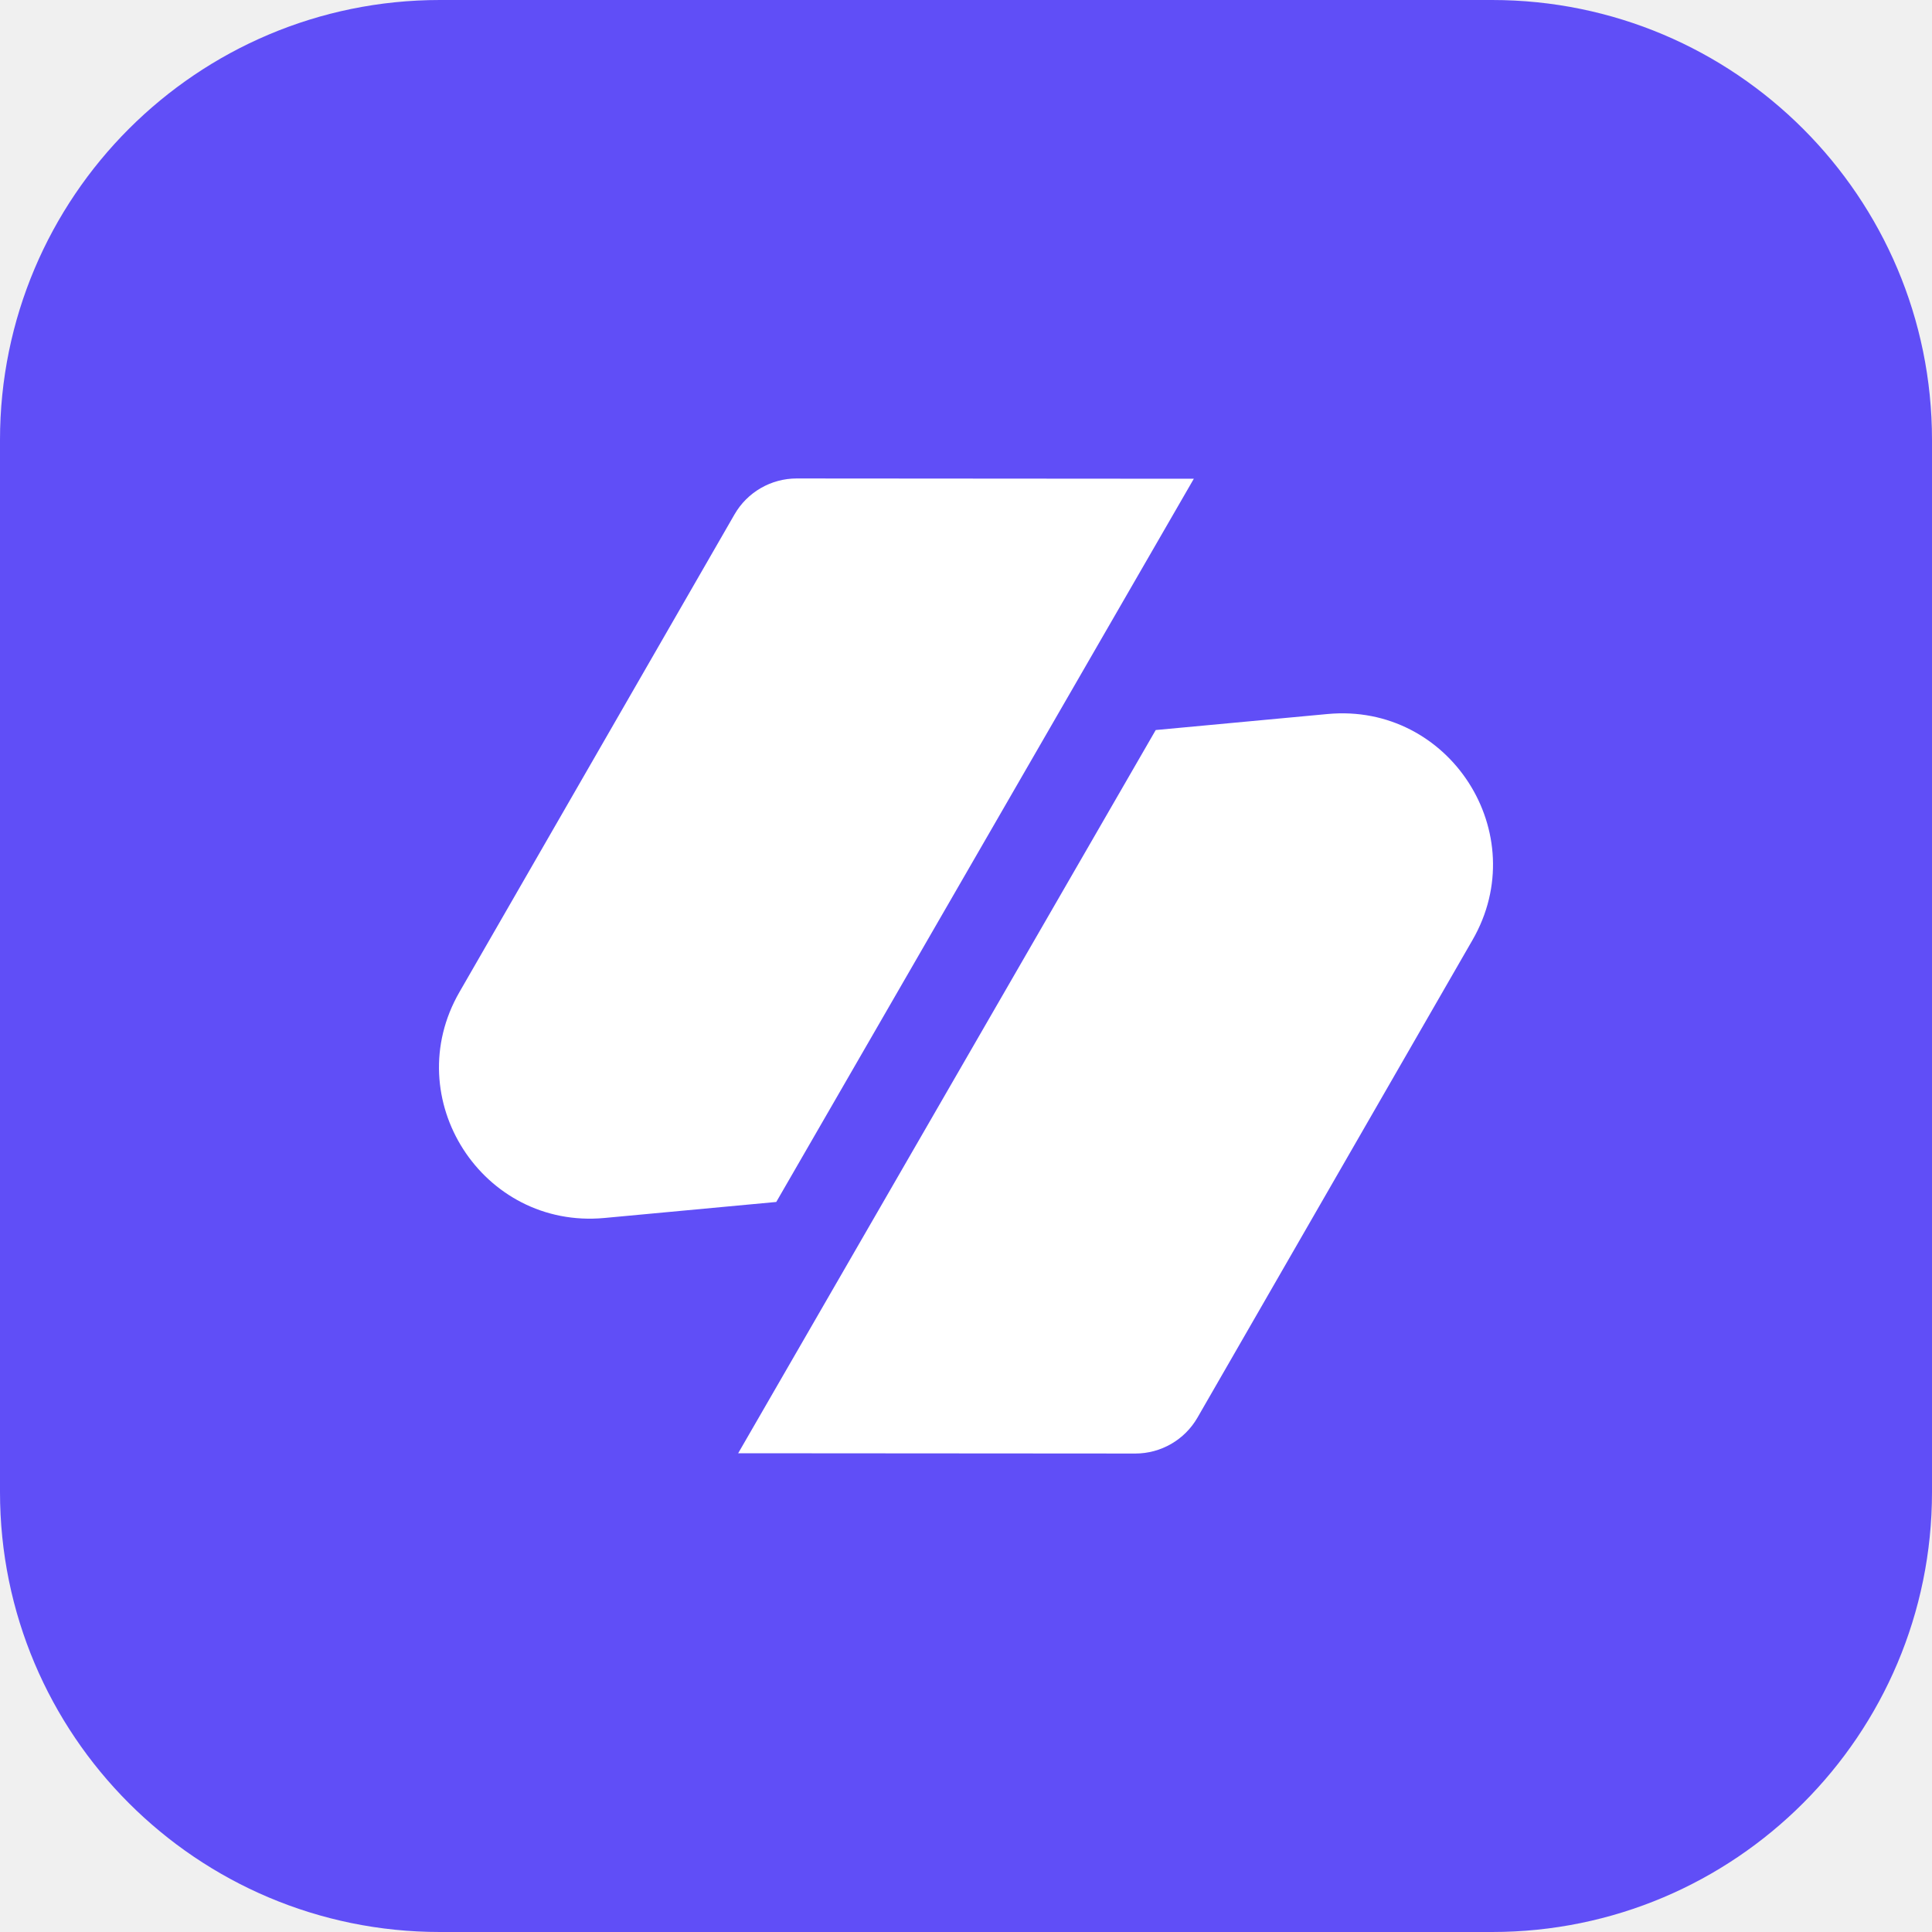
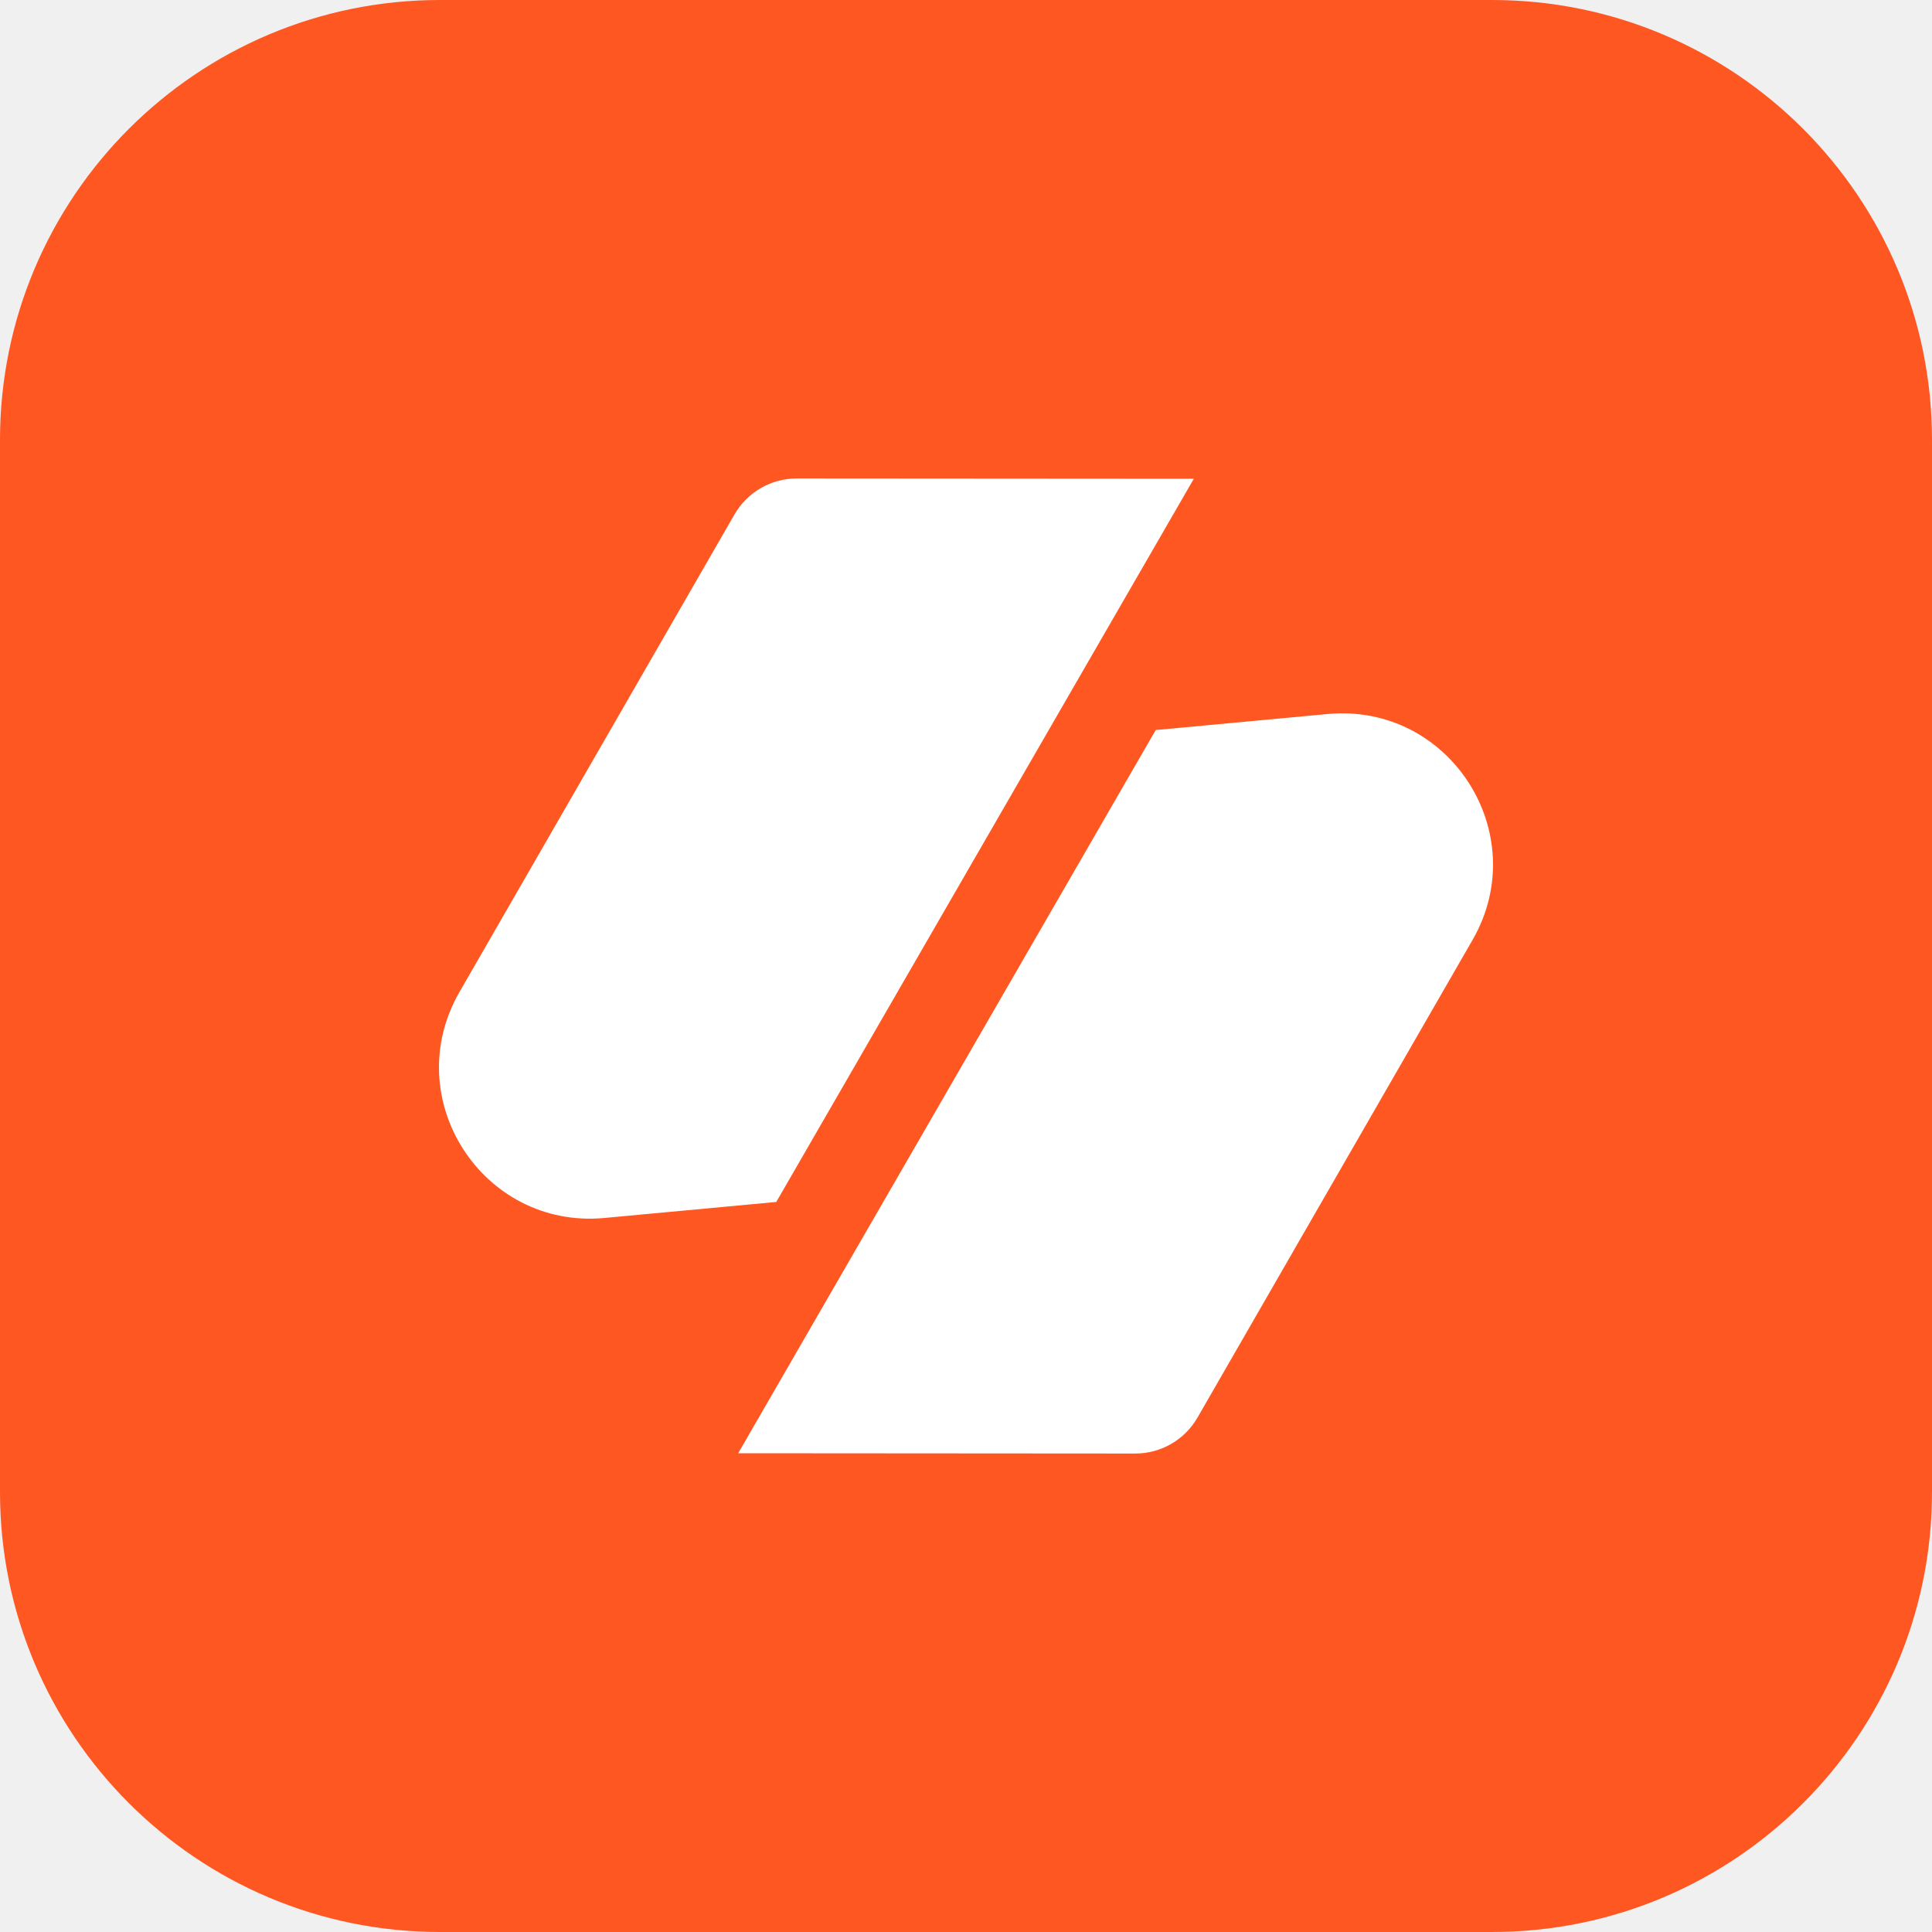
<svg xmlns="http://www.w3.org/2000/svg" id="Layer_2" data-name="Layer 2" viewBox="0 0 3061.42 3061.42">
  <defs>
    <style>
      .cls-1 {
        fill: #fff;
      }

      .cls-1, .cls-2 {
        stroke-width: 0px;
      }

      .cls-2 {
-         fill: #604ef7;
+         fill: #ff5722;
      }
    </style>
  </defs>
  <g id="Layer_1-2" data-name="Layer 1">
    <rect class="cls-2" width="3061.42" height="3061.42" rx="697.17" ry="697.17" />
    <g>
      <path class="cls-1" d="M1798.92,2303.24l-629.22-.44,661.64-1145.99,272.32-25.38c193.4-18.03,326.67,189.6,229.74,357.93l-435.89,756.94c-20.3,35.26-57.9,56.97-98.58,56.95Z" />
      <path class="cls-1" d="M1262.49,758.18l629.22.44-661.64,1145.99-272.32,25.38c-193.4,18.03-326.67-189.6-229.74-357.93l435.89-756.94c20.3-35.26,57.9-56.97,98.58-56.95Z" />
    </g>
  </g>
</svg>
